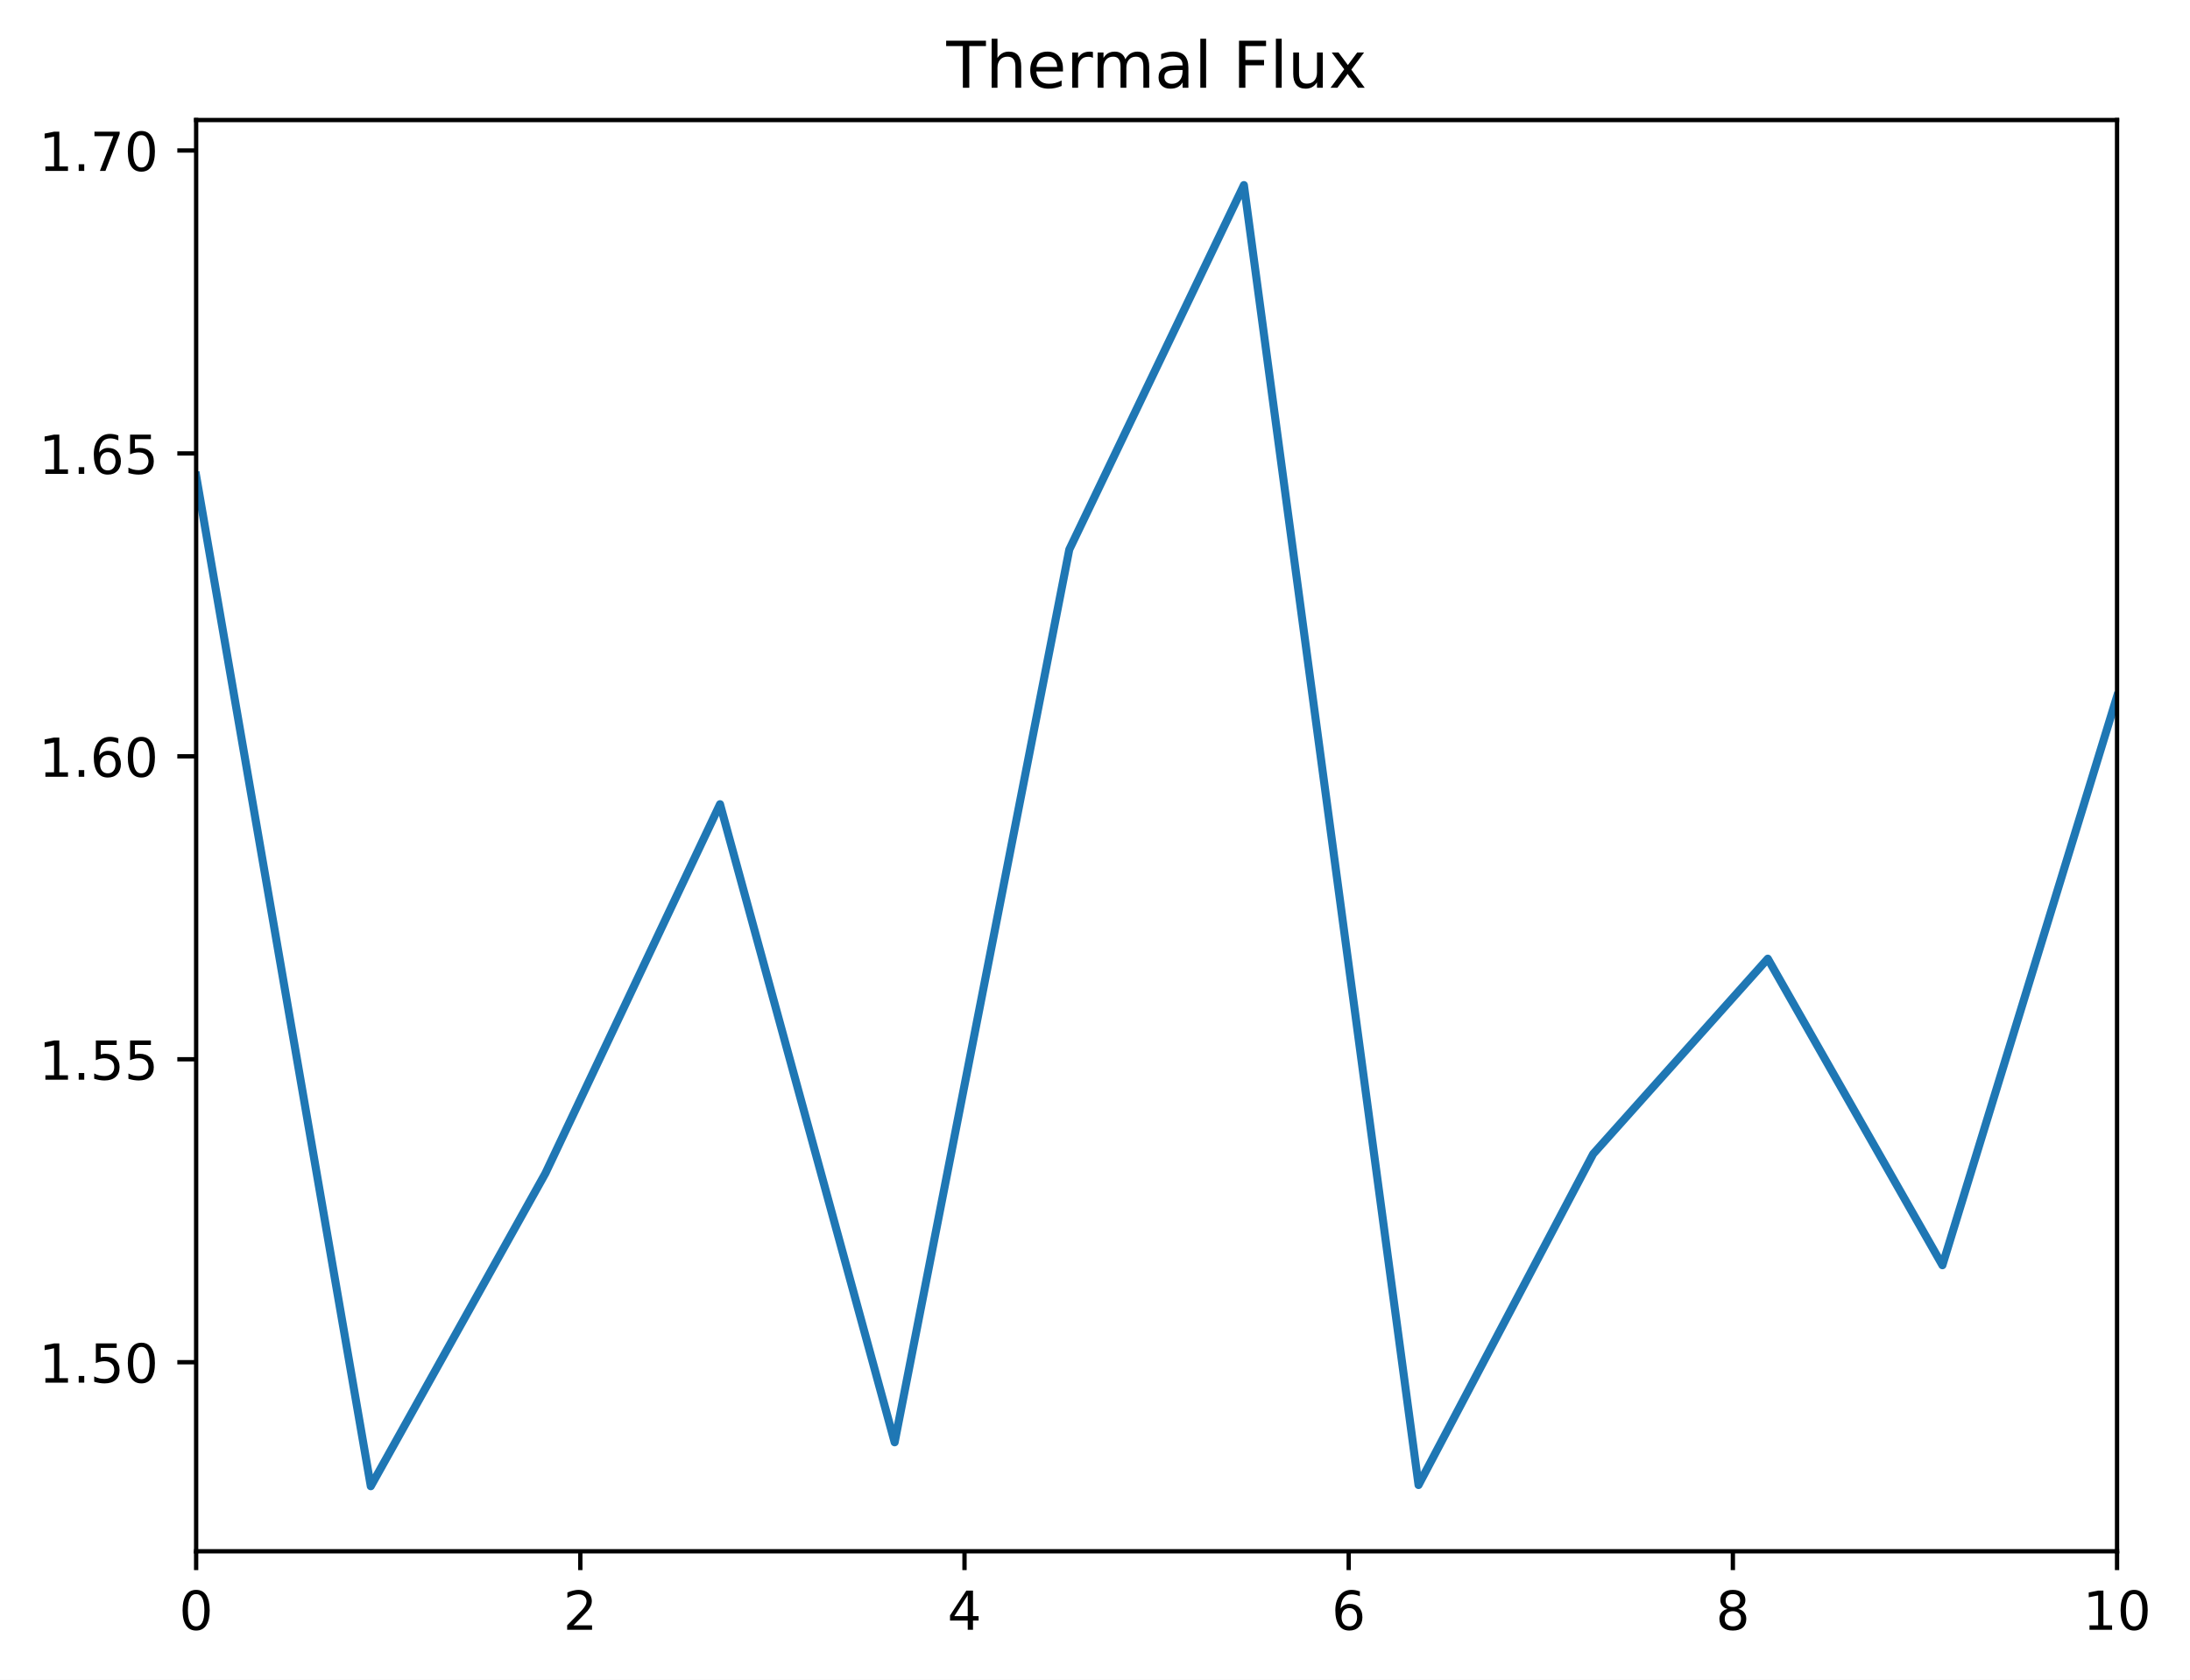
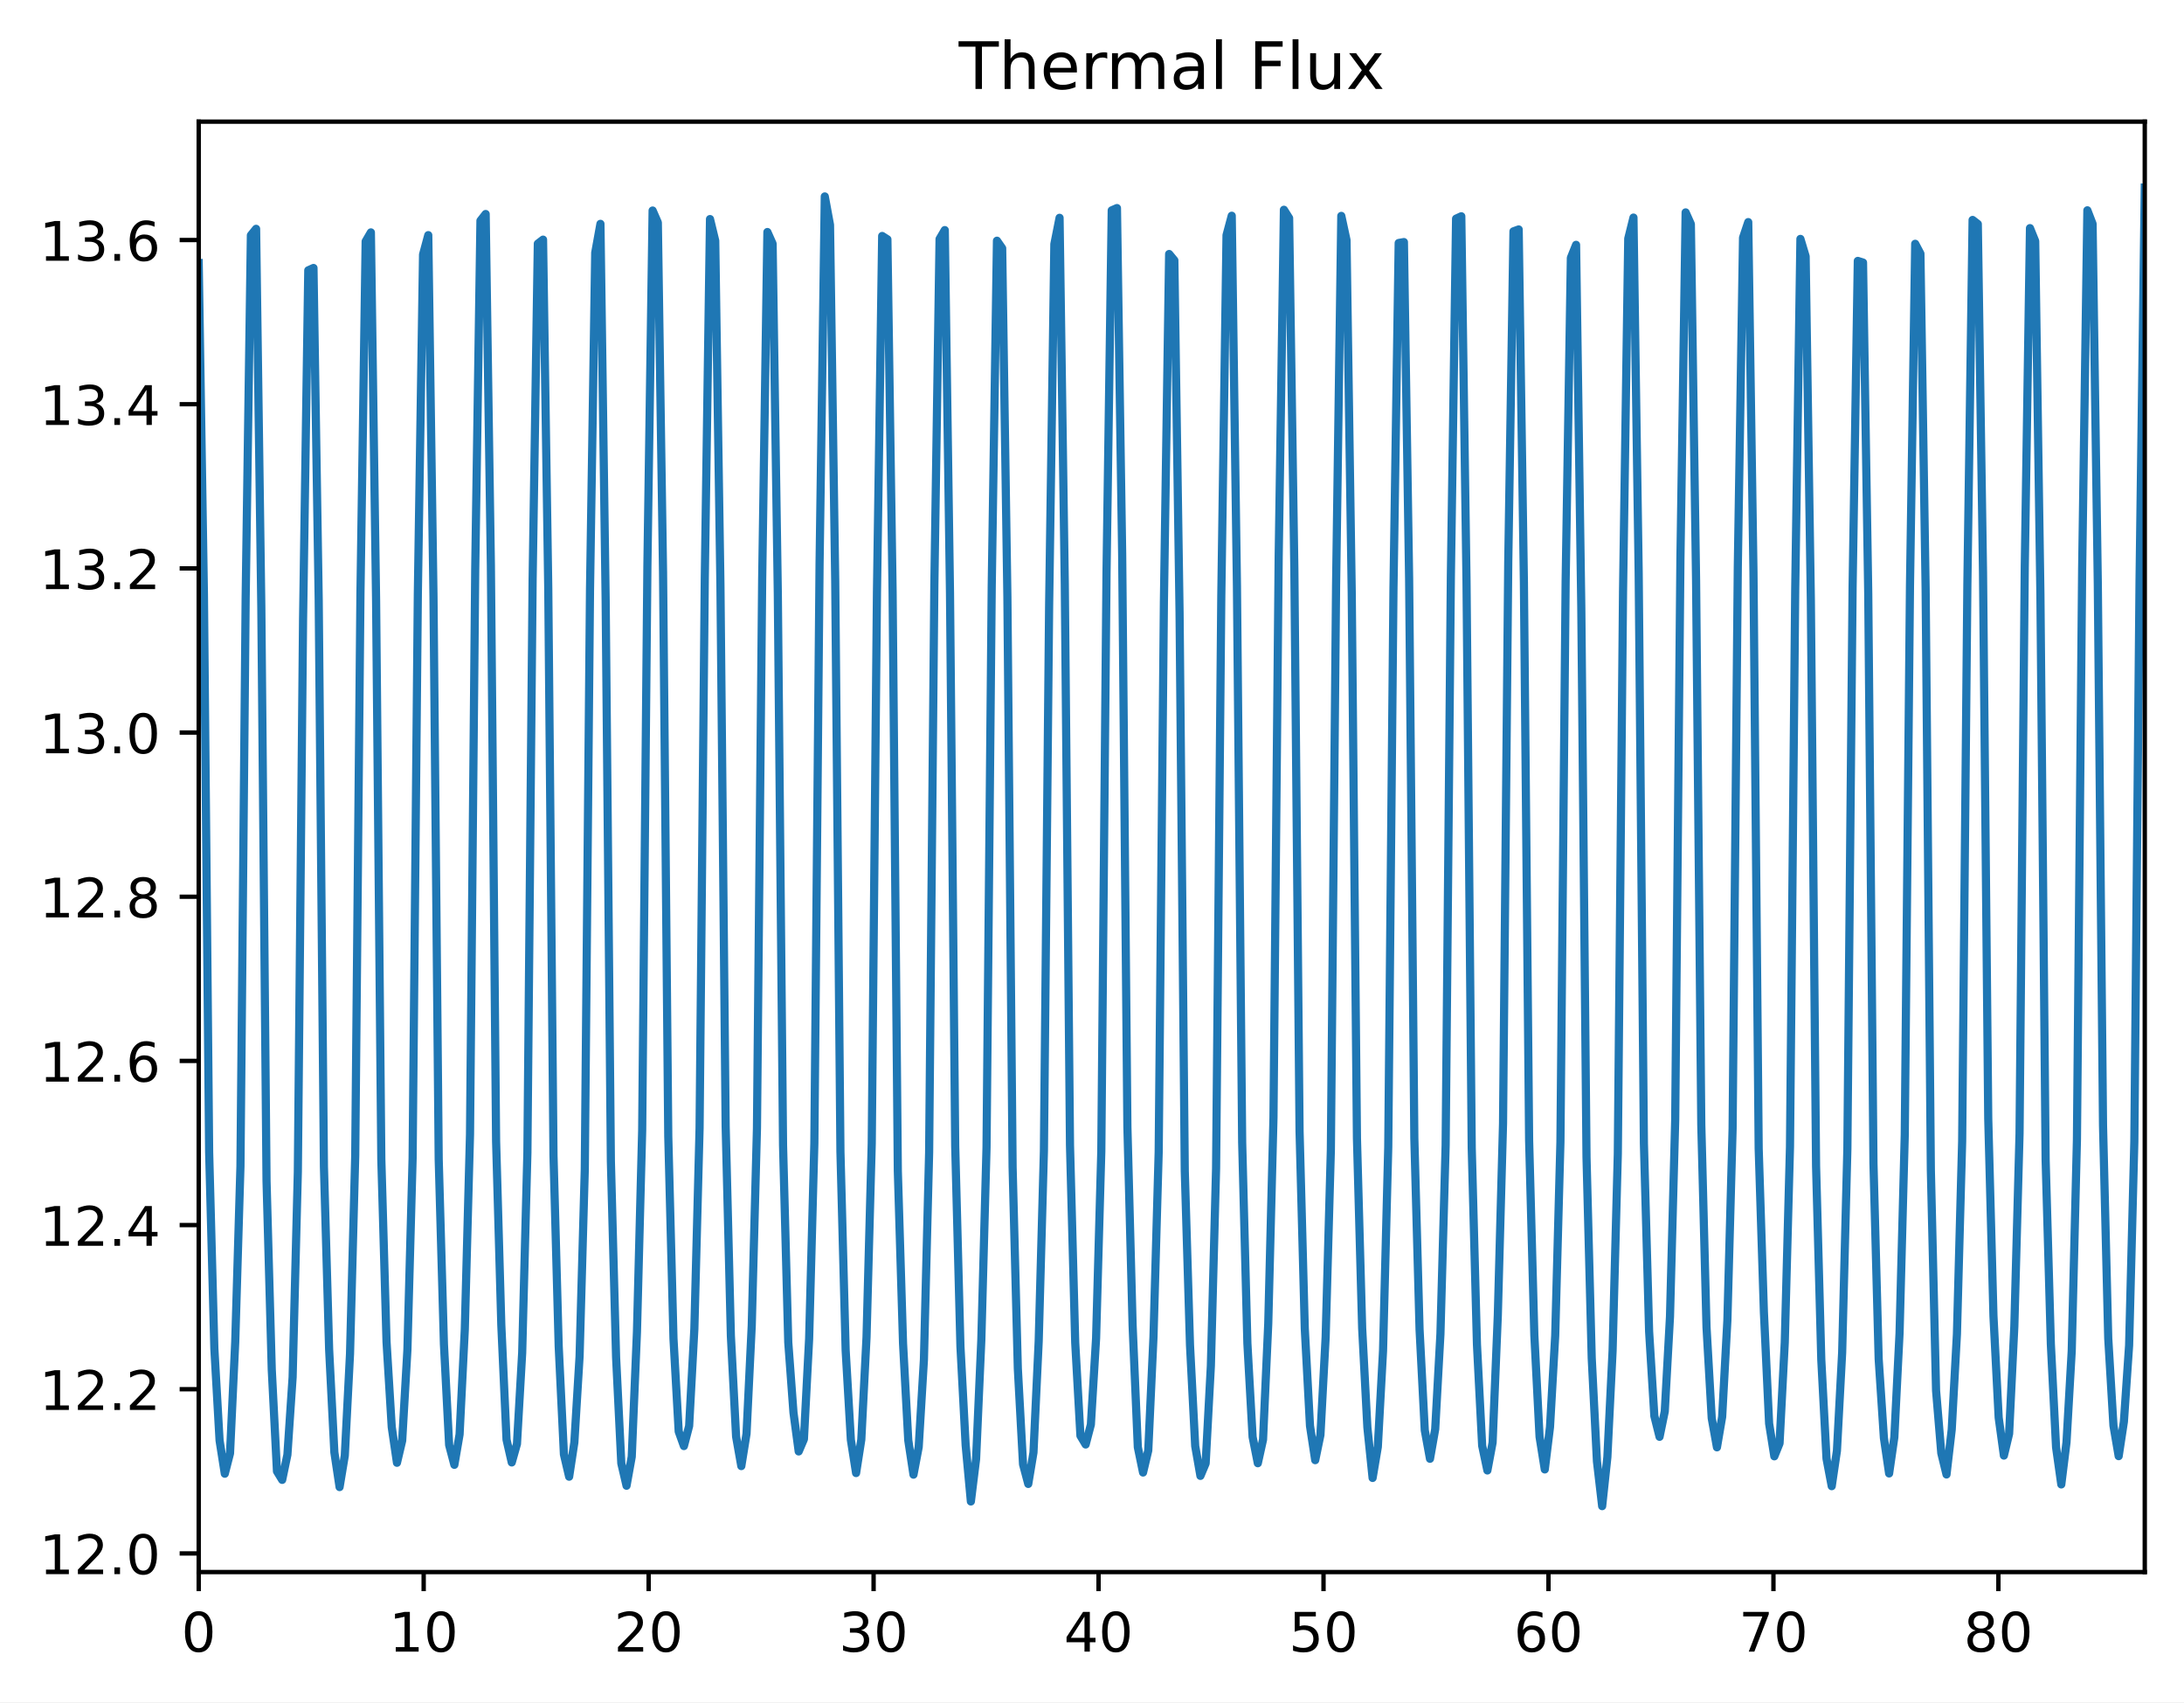
- <svg xmlns="http://www.w3.org/2000/svg" xmlns:xlink="http://www.w3.org/1999/xlink" width="407.148pt" height="312.308pt" viewBox="0 0 407.148 312.308" version="1.1">
+ <svg xmlns="http://www.w3.org/2000/svg" xmlns:xlink="http://www.w3.org/1999/xlink" width="400.786pt" height="312.308pt" viewBox="0 0 400.786 312.308" version="1.1">
  <defs>
    <style type="text/css">*{stroke-linejoin: round; stroke-linecap: butt}</style>
  </defs>
  <g id="figure_1">
    <g id="patch_1">
-       <path d="M 0 312.308  L 407.148 312.308  L 407.148 0  L 0 0  z " style="fill: #ffffff" />
+       <path d="M 0 312.308  L 400.786 312.308  L 400.786 0  L 0 0  z " style="fill: #ffffff" />
    </g>
    <g id="axes_1">
      <g id="patch_2">
        <path d="M 36.466 288.43  L 393.586 288.43  L 393.586 22.318  L 36.466 22.318  z " style="fill: #ffffff" />
      </g>
      <g id="matplotlib.axis_1">
        <g id="xtick_1">
          <g id="line2d_1">
            <defs>
-               <path id="m22e06fd3a9" d="M 0 0  L 0 3.5  " style="stroke: #000000; stroke-width: 0.8" />
+               <path id="m02620e5d59" d="M 0 0  L 0 3.5  " style="stroke: #000000; stroke-width: 0.8" />
            </defs>
            <g>
-               <use xlink:href="#m22e06fd3a9" x="36.466" y="288.43" style="stroke: #000000; stroke-width: 0.8" />
+               <use xlink:href="#m02620e5d59" x="36.466" y="288.43" style="stroke: #000000; stroke-width: 0.8" />
            </g>
          </g>
          <g id="text_1">
            <g transform="translate(33.28437 303.0286) scale(0.1 -0.1)">
              <defs>
                <path id="DejaVuSans-30" d="M 2034 4250  Q 1547 4250 1301 3770  Q 1056 3291 1056 2328  Q 1056 1369 1301 889  Q 1547 409 2034 409  Q 2525 409 2770 889  Q 3016 1369 3016 2328  Q 3016 3291 2770 3770  Q 2525 4250 2034 4250  z M 2034 4750  Q 2819 4750 3233 4129  Q 3647 3509 3647 2328  Q 3647 1150 3233 529  Q 2819 -91 2034 -91  Q 1250 -91 836 529  Q 422 1150 422 2328  Q 422 3509 836 4129  Q 1250 4750 2034 4750  z " transform="scale(0.015625)" />
              </defs>
              <use xlink:href="#DejaVuSans-30" />
            </g>
          </g>
        </g>
        <g id="xtick_2">
          <g id="line2d_2">
            <g>
-               <use xlink:href="#m22e06fd3a9" x="107.89" y="288.43" style="stroke: #000000; stroke-width: 0.8" />
+               <use xlink:href="#m02620e5d59" x="77.748" y="288.43" style="stroke: #000000; stroke-width: 0.8" />
            </g>
          </g>
          <g id="text_2">
-             <g transform="translate(104.7084 303.0286) scale(0.1 -0.1)">
-               <defs>
-                 <path id="DejaVuSans-32" d="M 1228 531  L 3431 531  L 3431 0  L 469 0  L 469 531  Q 828 903 1448 1529  Q 2069 2156 2228 2338  Q 2531 2678 2651 2914  Q 2772 3150 2772 3378  Q 2772 3750 2511 3984  Q 2250 4219 1831 4219  Q 1534 4219 1204 4116  Q 875 4013 500 3803  L 500 4441  Q 881 4594 1212 4672  Q 1544 4750 1819 4750  Q 2544 4750 2975 4387  Q 3406 4025 3406 3419  Q 3406 3131 3298 2873  Q 3191 2616 2906 2266  Q 2828 2175 2409 1742  Q 1991 1309 1228 531  z " transform="scale(0.015625)" />
-               </defs>
-               <use xlink:href="#DejaVuSans-32" />
+             <g transform="translate(71.38572 303.0286) scale(0.1 -0.1)">
+               <defs>
+                 <path id="DejaVuSans-31" d="M 794 531  L 1825 531  L 1825 4091  L 703 3866  L 703 4441  L 1819 4666  L 2450 4666  L 2450 531  L 3481 531  L 3481 0  L 794 0  L 794 531  z " transform="scale(0.015625)" />
+               </defs>
+               <use xlink:href="#DejaVuSans-31" />
+               <use xlink:href="#DejaVuSans-30" x="63.623" />
            </g>
          </g>
        </g>
        <g id="xtick_3">
          <g id="line2d_3">
            <g>
-               <use xlink:href="#m22e06fd3a9" x="179.314" y="288.43" style="stroke: #000000; stroke-width: 0.8" />
+               <use xlink:href="#m02620e5d59" x="119.031" y="288.43" style="stroke: #000000; stroke-width: 0.8" />
            </g>
          </g>
          <g id="text_3">
-             <g transform="translate(176.1324 303.0286) scale(0.1 -0.1)">
-               <defs>
-                 <path id="DejaVuSans-34" d="M 2419 4116  L 825 1625  L 2419 1625  L 2419 4116  z M 2253 4666  L 3047 4666  L 3047 1625  L 3713 1625  L 3713 1100  L 3047 1100  L 3047 0  L 2419 0  L 2419 1100  L 313 1100  L 313 1709  L 2253 4666  z " transform="scale(0.015625)" />
-               </defs>
-               <use xlink:href="#DejaVuSans-34" />
+             <g transform="translate(112.6683 303.0286) scale(0.1 -0.1)">
+               <defs>
+                 <path id="DejaVuSans-32" d="M 1228 531  L 3431 531  L 3431 0  L 469 0  L 469 531  Q 828 903 1448 1529  Q 2069 2156 2228 2338  Q 2531 2678 2651 2914  Q 2772 3150 2772 3378  Q 2772 3750 2511 3984  Q 2250 4219 1831 4219  Q 1534 4219 1204 4116  Q 875 4013 500 3803  L 500 4441  Q 881 4594 1212 4672  Q 1544 4750 1819 4750  Q 2544 4750 2975 4387  Q 3406 4025 3406 3419  Q 3406 3131 3298 2873  Q 3191 2616 2906 2266  Q 2828 2175 2409 1742  Q 1991 1309 1228 531  z " transform="scale(0.015625)" />
+               </defs>
+               <use xlink:href="#DejaVuSans-32" />
+               <use xlink:href="#DejaVuSans-30" x="63.623" />
            </g>
          </g>
        </g>
        <g id="xtick_4">
          <g id="line2d_4">
            <g>
-               <use xlink:href="#m22e06fd3a9" x="250.738" y="288.43" style="stroke: #000000; stroke-width: 0.8" />
+               <use xlink:href="#m02620e5d59" x="160.313" y="288.43" style="stroke: #000000; stroke-width: 0.8" />
            </g>
          </g>
          <g id="text_4">
-             <g transform="translate(247.5564 303.0286) scale(0.1 -0.1)">
-               <defs>
-                 <path id="DejaVuSans-36" d="M 2113 2584  Q 1688 2584 1439 2293  Q 1191 2003 1191 1497  Q 1191 994 1439 701  Q 1688 409 2113 409  Q 2538 409 2786 701  Q 3034 994 3034 1497  Q 3034 2003 2786 2293  Q 2538 2584 2113 2584  z M 3366 4563  L 3366 3988  Q 3128 4100 2886 4159  Q 2644 4219 2406 4219  Q 1781 4219 1451 3797  Q 1122 3375 1075 2522  Q 1259 2794 1537 2939  Q 1816 3084 2150 3084  Q 2853 3084 3261 2657  Q 3669 2231 3669 1497  Q 3669 778 3244 343  Q 2819 -91 2113 -91  Q 1303 -91 875 529  Q 447 1150 447 2328  Q 447 3434 972 4092  Q 1497 4750 2381 4750  Q 2619 4750 2861 4703  Q 3103 4656 3366 4563  z " transform="scale(0.015625)" />
-               </defs>
-               <use xlink:href="#DejaVuSans-36" />
+             <g transform="translate(153.9509 303.0286) scale(0.1 -0.1)">
+               <defs>
+                 <path id="DejaVuSans-33" d="M 2597 2516  Q 3050 2419 3304 2112  Q 3559 1806 3559 1356  Q 3559 666 3084 287  Q 2609 -91 1734 -91  Q 1441 -91 1130 -33  Q 819 25 488 141  L 488 750  Q 750 597 1062 519  Q 1375 441 1716 441  Q 2309 441 2620 675  Q 2931 909 2931 1356  Q 2931 1769 2642 2001  Q 2353 2234 1838 2234  L 1294 2234  L 1294 2753  L 1863 2753  Q 2328 2753 2575 2939  Q 2822 3125 2822 3475  Q 2822 3834 2567 4026  Q 2313 4219 1838 4219  Q 1578 4219 1281 4162  Q 984 4106 628 3988  L 628 4550  Q 988 4650 1302 4700  Q 1616 4750 1894 4750  Q 2613 4750 3031 4423  Q 3450 4097 3450 3541  Q 3450 3153 3228 2886  Q 3006 2619 2597 2516  z " transform="scale(0.015625)" />
+               </defs>
+               <use xlink:href="#DejaVuSans-33" />
+               <use xlink:href="#DejaVuSans-30" x="63.623" />
            </g>
          </g>
        </g>
        <g id="xtick_5">
          <g id="line2d_5">
            <g>
-               <use xlink:href="#m22e06fd3a9" x="322.162" y="288.43" style="stroke: #000000; stroke-width: 0.8" />
+               <use xlink:href="#m02620e5d59" x="201.596" y="288.43" style="stroke: #000000; stroke-width: 0.8" />
            </g>
          </g>
          <g id="text_5">
-             <g transform="translate(318.9804 303.0286) scale(0.1 -0.1)">
-               <defs>
-                 <path id="DejaVuSans-38" d="M 2034 2216  Q 1584 2216 1326 1975  Q 1069 1734 1069 1313  Q 1069 891 1326 650  Q 1584 409 2034 409  Q 2484 409 2743 651  Q 3003 894 3003 1313  Q 3003 1734 2745 1975  Q 2488 2216 2034 2216  z M 1403 2484  Q 997 2584 770 2862  Q 544 3141 544 3541  Q 544 4100 942 4425  Q 1341 4750 2034 4750  Q 2731 4750 3128 4425  Q 3525 4100 3525 3541  Q 3525 3141 3298 2862  Q 3072 2584 2669 2484  Q 3125 2378 3379 2068  Q 3634 1759 3634 1313  Q 3634 634 3220 271  Q 2806 -91 2034 -91  Q 1263 -91 848 271  Q 434 634 434 1313  Q 434 1759 690 2068  Q 947 2378 1403 2484  z M 1172 3481  Q 1172 3119 1398 2916  Q 1625 2713 2034 2713  Q 2441 2713 2670 2916  Q 2900 3119 2900 3481  Q 2900 3844 2670 4047  Q 2441 4250 2034 4250  Q 1625 4250 1398 4047  Q 1172 3844 1172 3481  z " transform="scale(0.015625)" />
-               </defs>
-               <use xlink:href="#DejaVuSans-38" />
+             <g transform="translate(195.2335 303.0286) scale(0.1 -0.1)">
+               <defs>
+                 <path id="DejaVuSans-34" d="M 2419 4116  L 825 1625  L 2419 1625  L 2419 4116  z M 2253 4666  L 3047 4666  L 3047 1625  L 3713 1625  L 3713 1100  L 3047 1100  L 3047 0  L 2419 0  L 2419 1100  L 313 1100  L 313 1709  L 2253 4666  z " transform="scale(0.015625)" />
+               </defs>
+               <use xlink:href="#DejaVuSans-34" />
+               <use xlink:href="#DejaVuSans-30" x="63.623" />
            </g>
          </g>
        </g>
        <g id="xtick_6">
          <g id="line2d_6">
            <g>
-               <use xlink:href="#m22e06fd3a9" x="393.586" y="288.43" style="stroke: #000000; stroke-width: 0.8" />
+               <use xlink:href="#m02620e5d59" x="242.879" y="288.43" style="stroke: #000000; stroke-width: 0.8" />
            </g>
          </g>
          <g id="text_6">
-             <g transform="translate(387.2231 303.0286) scale(0.1 -0.1)">
-               <defs>
-                 <path id="DejaVuSans-31" d="M 794 531  L 1825 531  L 1825 4091  L 703 3866  L 703 4441  L 1819 4666  L 2450 4666  L 2450 531  L 3481 531  L 3481 0  L 794 0  L 794 531  z " transform="scale(0.015625)" />
-               </defs>
-               <use xlink:href="#DejaVuSans-31" />
+             <g transform="translate(236.5161 303.0286) scale(0.1 -0.1)">
+               <defs>
+                 <path id="DejaVuSans-35" d="M 691 4666  L 3169 4666  L 3169 4134  L 1269 4134  L 1269 2991  Q 1406 3038 1543 3061  Q 1681 3084 1819 3084  Q 2600 3084 3056 2656  Q 3513 2228 3513 1497  Q 3513 744 3044 326  Q 2575 -91 1722 -91  Q 1428 -91 1123 -41  Q 819 9 494 109  L 494 744  Q 775 591 1075 516  Q 1375 441 1709 441  Q 2250 441 2565 725  Q 2881 1009 2881 1497  Q 2881 1984 2565 2268  Q 2250 2553 1709 2553  Q 1456 2553 1204 2497  Q 953 2441 691 2322  L 691 4666  z " transform="scale(0.015625)" />
+               </defs>
+               <use xlink:href="#DejaVuSans-35" />
+               <use xlink:href="#DejaVuSans-30" x="63.623" />
+             </g>
+           </g>
+         </g>
+         <g id="xtick_7">
+           <g id="line2d_7">
+             <g>
+               <use xlink:href="#m02620e5d59" x="284.161" y="288.43" style="stroke: #000000; stroke-width: 0.8" />
+             </g>
+           </g>
+           <g id="text_7">
+             <g transform="translate(277.7987 303.0286) scale(0.1 -0.1)">
+               <defs>
+                 <path id="DejaVuSans-36" d="M 2113 2584  Q 1688 2584 1439 2293  Q 1191 2003 1191 1497  Q 1191 994 1439 701  Q 1688 409 2113 409  Q 2538 409 2786 701  Q 3034 994 3034 1497  Q 3034 2003 2786 2293  Q 2538 2584 2113 2584  z M 3366 4563  L 3366 3988  Q 3128 4100 2886 4159  Q 2644 4219 2406 4219  Q 1781 4219 1451 3797  Q 1122 3375 1075 2522  Q 1259 2794 1537 2939  Q 1816 3084 2150 3084  Q 2853 3084 3261 2657  Q 3669 2231 3669 1497  Q 3669 778 3244 343  Q 2819 -91 2113 -91  Q 1303 -91 875 529  Q 447 1150 447 2328  Q 447 3434 972 4092  Q 1497 4750 2381 4750  Q 2619 4750 2861 4703  Q 3103 4656 3366 4563  z " transform="scale(0.015625)" />
+               </defs>
+               <use xlink:href="#DejaVuSans-36" />
+               <use xlink:href="#DejaVuSans-30" x="63.623" />
+             </g>
+           </g>
+         </g>
+         <g id="xtick_8">
+           <g id="line2d_8">
+             <g>
+               <use xlink:href="#m02620e5d59" x="325.444" y="288.43" style="stroke: #000000; stroke-width: 0.8" />
+             </g>
+           </g>
+           <g id="text_8">
+             <g transform="translate(319.0813 303.0286) scale(0.1 -0.1)">
+               <defs>
+                 <path id="DejaVuSans-37" d="M 525 4666  L 3525 4666  L 3525 4397  L 1831 0  L 1172 0  L 2766 4134  L 525 4134  L 525 4666  z " transform="scale(0.015625)" />
+               </defs>
+               <use xlink:href="#DejaVuSans-37" />
+               <use xlink:href="#DejaVuSans-30" x="63.623" />
+             </g>
+           </g>
+         </g>
+         <g id="xtick_9">
+           <g id="line2d_9">
+             <g>
+               <use xlink:href="#m02620e5d59" x="366.726" y="288.43" style="stroke: #000000; stroke-width: 0.8" />
+             </g>
+           </g>
+           <g id="text_9">
+             <g transform="translate(360.3638 303.0286) scale(0.1 -0.1)">
+               <defs>
+                 <path id="DejaVuSans-38" d="M 2034 2216  Q 1584 2216 1326 1975  Q 1069 1734 1069 1313  Q 1069 891 1326 650  Q 1584 409 2034 409  Q 2484 409 2743 651  Q 3003 894 3003 1313  Q 3003 1734 2745 1975  Q 2488 2216 2034 2216  z M 1403 2484  Q 997 2584 770 2862  Q 544 3141 544 3541  Q 544 4100 942 4425  Q 1341 4750 2034 4750  Q 2731 4750 3128 4425  Q 3525 4100 3525 3541  Q 3525 3141 3298 2862  Q 3072 2584 2669 2484  Q 3125 2378 3379 2068  Q 3634 1759 3634 1313  Q 3634 634 3220 271  Q 2806 -91 2034 -91  Q 1263 -91 848 271  Q 434 634 434 1313  Q 434 1759 690 2068  Q 947 2378 1403 2484  z M 1172 3481  Q 1172 3119 1398 2916  Q 1625 2713 2034 2713  Q 2441 2713 2670 2916  Q 2900 3119 2900 3481  Q 2900 3844 2670 4047  Q 2441 4250 2034 4250  Q 1625 4250 1398 4047  Q 1172 3844 1172 3481  z " transform="scale(0.015625)" />
+               </defs>
+               <use xlink:href="#DejaVuSans-38" />
              <use xlink:href="#DejaVuSans-30" x="63.623" />
            </g>
          </g>
        </g>
      </g>
      <g id="matplotlib.axis_2">
        <g id="ytick_1">
-           <g id="line2d_7">
+           <g id="line2d_10">
            <defs>
-               <path id="md266fde579" d="M 0 0  L -3.5 0  " style="stroke: #000000; stroke-width: 0.8" />
+               <path id="m26ba7c284a" d="M 0 0  L -3.5 0  " style="stroke: #000000; stroke-width: 0.8" />
            </defs>
            <g>
-               <use xlink:href="#md266fde579" x="36.466" y="253.276" style="stroke: #000000; stroke-width: 0.8" />
-             </g>
-           </g>
-           <g id="text_7">
-             <g transform="translate(7.2 257.0748) scale(0.1 -0.1)">
+               <use xlink:href="#m26ba7c284a" x="36.466" y="285.009" style="stroke: #000000; stroke-width: 0.8" />
+             </g>
+           </g>
+           <g id="text_10">
+             <g transform="translate(7.2 288.8079) scale(0.1 -0.1)">
              <defs>
                <path id="DejaVuSans-2e" d="M 684 794  L 1344 794  L 1344 0  L 684 0  L 684 794  z " transform="scale(0.015625)" />
-                 <path id="DejaVuSans-35" d="M 691 4666  L 3169 4666  L 3169 4134  L 1269 4134  L 1269 2991  Q 1406 3038 1543 3061  Q 1681 3084 1819 3084  Q 2600 3084 3056 2656  Q 3513 2228 3513 1497  Q 3513 744 3044 326  Q 2575 -91 1722 -91  Q 1428 -91 1123 -41  Q 819 9 494 109  L 494 744  Q 775 591 1075 516  Q 1375 441 1709 441  Q 2250 441 2565 725  Q 2881 1009 2881 1497  Q 2881 1984 2565 2268  Q 2250 2553 1709 2553  Q 1456 2553 1204 2497  Q 953 2441 691 2322  L 691 4666  z " transform="scale(0.015625)" />
-               </defs>
-               <use xlink:href="#DejaVuSans-31" />
-               <use xlink:href="#DejaVuSans-2e" x="63.623" />
-               <use xlink:href="#DejaVuSans-35" x="95.41" />
+               </defs>
+               <use xlink:href="#DejaVuSans-31" />
+               <use xlink:href="#DejaVuSans-32" x="63.623" />
+               <use xlink:href="#DejaVuSans-2e" x="127.246" />
              <use xlink:href="#DejaVuSans-30" x="159.033" />
            </g>
          </g>
        </g>
        <g id="ytick_2">
-           <g id="line2d_8">
-             <g>
-               <use xlink:href="#md266fde579" x="36.466" y="196.951" style="stroke: #000000; stroke-width: 0.8" />
-             </g>
-           </g>
-           <g id="text_8">
-             <g transform="translate(7.2 200.7507) scale(0.1 -0.1)">
-               <use xlink:href="#DejaVuSans-31" />
-               <use xlink:href="#DejaVuSans-2e" x="63.623" />
-               <use xlink:href="#DejaVuSans-35" x="95.41" />
-               <use xlink:href="#DejaVuSans-35" x="159.033" />
+           <g id="line2d_11">
+             <g>
+               <use xlink:href="#m26ba7c284a" x="36.466" y="254.888" style="stroke: #000000; stroke-width: 0.8" />
+             </g>
+           </g>
+           <g id="text_11">
+             <g transform="translate(7.2 258.6869) scale(0.1 -0.1)">
+               <use xlink:href="#DejaVuSans-31" />
+               <use xlink:href="#DejaVuSans-32" x="63.623" />
+               <use xlink:href="#DejaVuSans-2e" x="127.246" />
+               <use xlink:href="#DejaVuSans-32" x="159.033" />
            </g>
          </g>
        </g>
        <g id="ytick_3">
-           <g id="line2d_9">
-             <g>
-               <use xlink:href="#md266fde579" x="36.466" y="140.627" style="stroke: #000000; stroke-width: 0.8" />
-             </g>
-           </g>
-           <g id="text_9">
-             <g transform="translate(7.2 144.4265) scale(0.1 -0.1)">
-               <use xlink:href="#DejaVuSans-31" />
-               <use xlink:href="#DejaVuSans-2e" x="63.623" />
-               <use xlink:href="#DejaVuSans-36" x="95.41" />
+           <g id="line2d_12">
+             <g>
+               <use xlink:href="#m26ba7c284a" x="36.466" y="224.767" style="stroke: #000000; stroke-width: 0.8" />
+             </g>
+           </g>
+           <g id="text_12">
+             <g transform="translate(7.2 228.5659) scale(0.1 -0.1)">
+               <use xlink:href="#DejaVuSans-31" />
+               <use xlink:href="#DejaVuSans-32" x="63.623" />
+               <use xlink:href="#DejaVuSans-2e" x="127.246" />
+               <use xlink:href="#DejaVuSans-34" x="159.033" />
+             </g>
+           </g>
+         </g>
+         <g id="ytick_4">
+           <g id="line2d_13">
+             <g>
+               <use xlink:href="#m26ba7c284a" x="36.466" y="194.646" style="stroke: #000000; stroke-width: 0.8" />
+             </g>
+           </g>
+           <g id="text_13">
+             <g transform="translate(7.2 198.4449) scale(0.1 -0.1)">
+               <use xlink:href="#DejaVuSans-31" />
+               <use xlink:href="#DejaVuSans-32" x="63.623" />
+               <use xlink:href="#DejaVuSans-2e" x="127.246" />
+               <use xlink:href="#DejaVuSans-36" x="159.033" />
+             </g>
+           </g>
+         </g>
+         <g id="ytick_5">
+           <g id="line2d_14">
+             <g>
+               <use xlink:href="#m26ba7c284a" x="36.466" y="164.525" style="stroke: #000000; stroke-width: 0.8" />
+             </g>
+           </g>
+           <g id="text_14">
+             <g transform="translate(7.2 168.3239) scale(0.1 -0.1)">
+               <use xlink:href="#DejaVuSans-31" />
+               <use xlink:href="#DejaVuSans-32" x="63.623" />
+               <use xlink:href="#DejaVuSans-2e" x="127.246" />
+               <use xlink:href="#DejaVuSans-38" x="159.033" />
+             </g>
+           </g>
+         </g>
+         <g id="ytick_6">
+           <g id="line2d_15">
+             <g>
+               <use xlink:href="#m26ba7c284a" x="36.466" y="134.404" style="stroke: #000000; stroke-width: 0.8" />
+             </g>
+           </g>
+           <g id="text_15">
+             <g transform="translate(7.2 138.2029) scale(0.1 -0.1)">
+               <use xlink:href="#DejaVuSans-31" />
+               <use xlink:href="#DejaVuSans-33" x="63.623" />
+               <use xlink:href="#DejaVuSans-2e" x="127.246" />
              <use xlink:href="#DejaVuSans-30" x="159.033" />
            </g>
          </g>
        </g>
-         <g id="ytick_4">
-           <g id="line2d_10">
-             <g>
-               <use xlink:href="#md266fde579" x="36.466" y="84.303" style="stroke: #000000; stroke-width: 0.8" />
-             </g>
-           </g>
-           <g id="text_10">
-             <g transform="translate(7.2 88.10239) scale(0.1 -0.1)">
-               <use xlink:href="#DejaVuSans-31" />
-               <use xlink:href="#DejaVuSans-2e" x="63.623" />
-               <use xlink:href="#DejaVuSans-36" x="95.41" />
-               <use xlink:href="#DejaVuSans-35" x="159.033" />
-             </g>
-           </g>
-         </g>
-         <g id="ytick_5">
-           <g id="line2d_11">
-             <g>
-               <use xlink:href="#md266fde579" x="36.466" y="27.979" style="stroke: #000000; stroke-width: 0.8" />
-             </g>
-           </g>
-           <g id="text_11">
-             <g transform="translate(7.2 31.77825) scale(0.1 -0.1)">
-               <defs>
-                 <path id="DejaVuSans-37" d="M 525 4666  L 3525 4666  L 3525 4397  L 1831 0  L 1172 0  L 2766 4134  L 525 4134  L 525 4666  z " transform="scale(0.015625)" />
-               </defs>
-               <use xlink:href="#DejaVuSans-31" />
-               <use xlink:href="#DejaVuSans-2e" x="63.623" />
-               <use xlink:href="#DejaVuSans-37" x="95.41" />
-               <use xlink:href="#DejaVuSans-30" x="159.033" />
-             </g>
-           </g>
-         </g>
-       </g>
-       <g id="line2d_12">
-         <path d="M 36.466 88.455  L 68.931 276.334  L 101.397 218.157  L 133.862 149.527  L 166.327 268.168  L 198.793 102.176  L 231.258 34.414  L 263.724 276.112  L 296.189 214.554  L 328.655 178.247  L 361.12 235.244  L 393.586 129.475  " clip-path="url(#p5c8ef9ebca)" style="fill: none; stroke: #1f77b4; stroke-width: 1.5; stroke-linecap: square" />
+         <g id="ytick_7">
+           <g id="line2d_16">
+             <g>
+               <use xlink:href="#m26ba7c284a" x="36.466" y="104.283" style="stroke: #000000; stroke-width: 0.8" />
+             </g>
+           </g>
+           <g id="text_16">
+             <g transform="translate(7.2 108.082) scale(0.1 -0.1)">
+               <use xlink:href="#DejaVuSans-31" />
+               <use xlink:href="#DejaVuSans-33" x="63.623" />
+               <use xlink:href="#DejaVuSans-2e" x="127.246" />
+               <use xlink:href="#DejaVuSans-32" x="159.033" />
+             </g>
+           </g>
+         </g>
+         <g id="ytick_8">
+           <g id="line2d_17">
+             <g>
+               <use xlink:href="#m26ba7c284a" x="36.466" y="74.162" style="stroke: #000000; stroke-width: 0.8" />
+             </g>
+           </g>
+           <g id="text_17">
+             <g transform="translate(7.2 77.96095) scale(0.1 -0.1)">
+               <use xlink:href="#DejaVuSans-31" />
+               <use xlink:href="#DejaVuSans-33" x="63.623" />
+               <use xlink:href="#DejaVuSans-2e" x="127.246" />
+               <use xlink:href="#DejaVuSans-34" x="159.033" />
+             </g>
+           </g>
+         </g>
+         <g id="ytick_9">
+           <g id="line2d_18">
+             <g>
+               <use xlink:href="#m26ba7c284a" x="36.466" y="44.041" style="stroke: #000000; stroke-width: 0.8" />
+             </g>
+           </g>
+           <g id="text_18">
+             <g transform="translate(7.2 47.83996) scale(0.1 -0.1)">
+               <use xlink:href="#DejaVuSans-31" />
+               <use xlink:href="#DejaVuSans-33" x="63.623" />
+               <use xlink:href="#DejaVuSans-2e" x="127.246" />
+               <use xlink:href="#DejaVuSans-36" x="159.033" />
+             </g>
+           </g>
+         </g>
+       </g>
+       <g id="line2d_19">
+         <path d="M 36.466 48.258  L 37.423 109.05  L 38.38 211.384  L 39.338 247.464  L 40.295 264.297  L 41.253 270.384  L 42.21 266.649  L 43.168 246.209  L 44.125 213.983  L 45.082 109.674  L 46.04 43.163  L 46.997 41.983  L 47.955 111.441  L 48.912 216.677  L 49.87 251.266  L 50.827 269.944  L 51.784 271.513  L 52.742 266.905  L 53.699 252.688  L 54.657 215.033  L 55.614 113.723  L 56.572 49.598  L 57.529 49.166  L 58.486 110.076  L 59.444 214.031  L 60.401 247.615  L 61.359 266.469  L 62.316 272.837  L 63.274 267.061  L 64.231 248.428  L 65.188 212.025  L 66.146 108.904  L 67.103 44.283  L 68.061 42.638  L 69.018 110.233  L 69.976 212.682  L 70.933 246.173  L 71.89 261.839  L 72.848 268.379  L 73.805 264.318  L 74.763 247.693  L 75.72 212.475  L 76.678 108.972  L 77.635 46.694  L 78.592 43.143  L 79.55 109.487  L 80.507 212.688  L 81.465 246.604  L 82.422 265.127  L 83.38 268.753  L 84.337 263.181  L 85.294 243.949  L 86.252 208.1  L 87.209 104.436  L 88.167 40.489  L 89.124 39.265  L 90.081 103.671  L 91.039 209.363  L 91.996 243.105  L 92.954 264.139  L 93.911 268.316  L 94.869 264.917  L 95.826 248.202  L 96.783 211.499  L 97.741 106.351  L 98.698 44.704  L 99.656 43.968  L 100.613 108.047  L 101.571 211.933  L 102.528 247.007  L 103.485 266.845  L 104.443 270.933  L 105.4 264.64  L 106.358 248.874  L 107.315 214.53  L 108.273 108.152  L 109.23 46.36  L 110.187 41.069  L 111.145 110.145  L 112.102 213.016  L 113.06 249.05  L 114.017 268.48  L 114.975 272.59  L 115.932 267.264  L 116.889 244.352  L 117.847 207.386  L 118.804 103.881  L 119.762 38.626  L 120.719 40.824  L 121.677 105.044  L 122.634 208.454  L 123.591 245.606  L 124.549 262.648  L 125.506 265.31  L 126.464 261.625  L 127.421 243.823  L 128.379 207.002  L 129.336 106.051  L 130.293 40.193  L 131.251 44.157  L 132.208 107.466  L 133.166 206.621  L 134.123 245.072  L 135.081 263.577  L 136.038 268.986  L 136.995 263.059  L 137.953 243.193  L 138.91 207.015  L 139.868 106.196  L 140.825 42.571  L 141.783 44.719  L 142.74 109.071  L 143.697 210.134  L 144.655 246.281  L 145.612 259.18  L 146.57 266.298  L 147.527 264.047  L 148.484 245.617  L 149.442 209.772  L 150.399 103.47  L 151.357 36.042  L 152.314 41.254  L 153.272 106.579  L 154.229 211.312  L 155.186 247.748  L 156.144 264.178  L 157.101 270.264  L 158.059 264.129  L 159.016 245.348  L 159.974 209.799  L 160.931 108.699  L 161.888 43.294  L 162.846 43.908  L 163.803 108.667  L 164.761 214.844  L 165.718 246.491  L 166.676 264.253  L 167.633 270.555  L 168.59 265.497  L 169.548 249.488  L 170.505 211.443  L 171.463 107.255  L 172.42 43.85  L 173.378 42.215  L 174.335 108.881  L 175.292 210.344  L 176.25 247.018  L 177.207 265.145  L 178.165 275.477  L 179.122 267.694  L 180.08 245.92  L 181.037 210.559  L 181.994 107.444  L 182.952 44.166  L 183.909 45.545  L 184.867 109.536  L 185.824 214.132  L 186.782 251.072  L 187.739 268.659  L 188.696 272.26  L 189.654 266.486  L 190.611 246.095  L 191.569 211.165  L 192.526 111.072  L 193.484 44.789  L 194.441 39.962  L 195.398 107.046  L 196.356 210.138  L 197.313 246.333  L 198.271 263.419  L 199.228 265.023  L 200.186 261.374  L 201.143 245.555  L 202.1 211.249  L 203.058 104.96  L 204.015 38.596  L 204.973 38.175  L 205.93 101.685  L 206.888 206.7  L 207.845 243.147  L 208.802 265.514  L 209.76 270.165  L 210.717 266.126  L 211.675 245.304  L 212.632 211.332  L 213.589 110.362  L 214.547 46.602  L 215.504 47.758  L 216.462 112.418  L 217.419 214.865  L 218.377 246.789  L 219.334 265.322  L 220.291 270.781  L 221.249 268.499  L 222.206 250.604  L 223.164 214.375  L 224.121 109.383  L 225.079 43.151  L 226.036 39.582  L 226.993 107.568  L 227.951 209.594  L 228.908 246.469  L 229.866 263.637  L 230.823 268.459  L 231.781 264.136  L 232.738 242.833  L 233.695 205.053  L 234.653 102.053  L 235.61 38.487  L 236.568 40.008  L 237.525 104.353  L 238.483 207.536  L 239.44 243.749  L 240.397 261.608  L 241.355 267.898  L 242.312 263.275  L 243.27 245.328  L 244.227 210.945  L 245.185 107.308  L 246.142 39.611  L 247.099 44.049  L 248.057 108.75  L 249.014 208.843  L 249.972 243.708  L 250.929 261.9  L 251.887 271.163  L 252.844 265.473  L 253.801 247.835  L 254.759 210.444  L 255.716 108.021  L 256.674 44.583  L 257.631 44.413  L 258.589 106.198  L 259.546 208.89  L 260.503 243.897  L 261.461 262.416  L 262.418 267.645  L 263.376 262.197  L 264.333 244.763  L 265.291 210.107  L 266.248 105.74  L 267.205 40.121  L 268.163 39.68  L 269.12 106.675  L 270.078 210.584  L 271.035 246.64  L 271.992 265.242  L 272.95 269.79  L 273.907 264.667  L 274.865 241.317  L 275.822 206.114  L 276.78 103.127  L 277.737 42.443  L 278.694 42.097  L 279.652 106.9  L 280.609 209.204  L 281.567 244.966  L 282.524 263.603  L 283.482 269.599  L 284.439 261.835  L 285.396 245.056  L 286.354 209.527  L 287.311 106.693  L 288.269 47.308  L 289.226 44.921  L 290.184 111.447  L 291.141 212.334  L 292.098 249.17  L 293.056 268.116  L 294.013 276.334  L 294.971 267.334  L 295.928 247.814  L 296.886 211.705  L 297.843 108.591  L 298.8 43.776  L 299.758 39.92  L 300.715 105.153  L 301.673 209.755  L 302.63 244.284  L 303.588 259.796  L 304.545 263.613  L 305.502 258.953  L 306.46 241.572  L 307.417 205.448  L 308.375 102.526  L 309.332 38.97  L 310.29 41.115  L 311.247 106.506  L 312.204 206.359  L 313.162 243.487  L 314.119 260.199  L 315.077 265.542  L 316.034 259.94  L 316.992 242.266  L 317.949 207.092  L 318.906 103.966  L 319.864 43.608  L 320.821 40.749  L 321.779 104.971  L 322.736 210.711  L 323.694 240.739  L 324.651 261.18  L 325.608 267.193  L 326.566 264.81  L 327.523 246.301  L 328.481 210.4  L 329.438 108.359  L 330.395 43.833  L 331.353 47.032  L 332.31 110.194  L 333.268 213.96  L 334.225 249.453  L 335.183 267.613  L 336.14 272.67  L 337.097 266.171  L 338.055 248.146  L 339.012 210.792  L 339.97 107.713  L 340.927 47.871  L 341.885 48.17  L 342.842 108.887  L 343.799 213.391  L 344.757 249.341  L 345.714 263.818  L 346.672 270.336  L 347.629 263.7  L 348.587 244.59  L 349.544 208.137  L 350.501 107.443  L 351.459 44.729  L 352.416 46.533  L 353.374 108.124  L 354.331 214.66  L 355.289 255.158  L 356.246 266.604  L 357.203 270.524  L 358.161 262.288  L 359.118 244.738  L 360.076 209.382  L 361.033 107.18  L 361.991 40.354  L 362.948 41.097  L 363.905 105.051  L 364.863 205.23  L 365.82 241.44  L 366.778 260.101  L 367.735 267.057  L 368.693 263.049  L 369.65 243.349  L 370.607 207.957  L 371.565 104.04  L 372.522 41.855  L 373.48 44.231  L 374.437 109.164  L 375.395 212.821  L 376.352 246.587  L 377.309 265.531  L 378.267 272.351  L 379.224 264.626  L 380.182 247.889  L 381.139 209.104  L 382.097 104.291  L 383.054 38.587  L 384.011 41.073  L 384.969 107.08  L 385.926 206.494  L 386.884 245.544  L 387.841 261.565  L 388.798 267.16  L 389.756 260.838  L 390.713 246.839  L 391.671 209.473  L 392.628 106.545  L 393.586 34.414  L 393.586 34.414  " clip-path="url(#pb525b88285)" style="fill: none; stroke: #1f77b4; stroke-width: 1.5; stroke-linecap: square" />
      </g>
      <g id="patch_3">
        <path d="M 36.466 288.43  L 36.466 22.318  " style="fill: none; stroke: #000000; stroke-width: 0.8; stroke-linejoin: miter; stroke-linecap: square" />
      </g>
      <g id="patch_4">
        <path d="M 393.586 288.43  L 393.586 22.318  " style="fill: none; stroke: #000000; stroke-width: 0.8; stroke-linejoin: miter; stroke-linecap: square" />
      </g>
      <g id="patch_5">
        <path d="M 36.466 288.43  L 393.586 288.43  " style="fill: none; stroke: #000000; stroke-width: 0.8; stroke-linejoin: miter; stroke-linecap: square" />
      </g>
      <g id="patch_6">
        <path d="M 36.466 22.318  L 393.586 22.318  " style="fill: none; stroke: #000000; stroke-width: 0.8; stroke-linejoin: miter; stroke-linecap: square" />
      </g>
-       <g id="text_12">
+       <g id="text_19">
        <g transform="translate(175.9384 16.31812) scale(0.12 -0.12)">
          <defs>
            <path id="DejaVuSans-54" d="M -19 4666  L 3928 4666  L 3928 4134  L 2272 4134  L 2272 0  L 1638 0  L 1638 4134  L -19 4134  L -19 4666  z " transform="scale(0.015625)" />
            <path id="DejaVuSans-68" d="M 3513 2113  L 3513 0  L 2938 0  L 2938 2094  Q 2938 2591 2744 2837  Q 2550 3084 2163 3084  Q 1697 3084 1428 2787  Q 1159 2491 1159 1978  L 1159 0  L 581 0  L 581 4863  L 1159 4863  L 1159 2956  Q 1366 3272 1645 3428  Q 1925 3584 2291 3584  Q 2894 3584 3203 3211  Q 3513 2838 3513 2113  z " transform="scale(0.015625)" />
            <path id="DejaVuSans-65" d="M 3597 1894  L 3597 1613  L 953 1613  Q 991 1019 1311 708  Q 1631 397 2203 397  Q 2534 397 2845 478  Q 3156 559 3463 722  L 3463 178  Q 3153 47 2828 -22  Q 2503 -91 2169 -91  Q 1331 -91 842 396  Q 353 884 353 1716  Q 353 2575 817 3079  Q 1281 3584 2069 3584  Q 2775 3584 3186 3129  Q 3597 2675 3597 1894  z M 3022 2063  Q 3016 2534 2758 2815  Q 2500 3097 2075 3097  Q 1594 3097 1305 2825  Q 1016 2553 972 2059  L 3022 2063  z " transform="scale(0.015625)" />
            <path id="DejaVuSans-72" d="M 2631 2963  Q 2534 3019 2420 3045  Q 2306 3072 2169 3072  Q 1681 3072 1420 2755  Q 1159 2438 1159 1844  L 1159 0  L 581 0  L 581 3500  L 1159 3500  L 1159 2956  Q 1341 3275 1631 3429  Q 1922 3584 2338 3584  Q 2397 3584 2469 3576  Q 2541 3569 2628 3553  L 2631 2963  z " transform="scale(0.015625)" />
            <path id="DejaVuSans-6d" d="M 3328 2828  Q 3544 3216 3844 3400  Q 4144 3584 4550 3584  Q 5097 3584 5394 3201  Q 5691 2819 5691 2113  L 5691 0  L 5113 0  L 5113 2094  Q 5113 2597 4934 2840  Q 4756 3084 4391 3084  Q 3944 3084 3684 2787  Q 3425 2491 3425 1978  L 3425 0  L 2847 0  L 2847 2094  Q 2847 2600 2669 2842  Q 2491 3084 2119 3084  Q 1678 3084 1418 2786  Q 1159 2488 1159 1978  L 1159 0  L 581 0  L 581 3500  L 1159 3500  L 1159 2956  Q 1356 3278 1631 3431  Q 1906 3584 2284 3584  Q 2666 3584 2933 3390  Q 3200 3197 3328 2828  z " transform="scale(0.015625)" />
            <path id="DejaVuSans-61" d="M 2194 1759  Q 1497 1759 1228 1600  Q 959 1441 959 1056  Q 959 750 1161 570  Q 1363 391 1709 391  Q 2188 391 2477 730  Q 2766 1069 2766 1631  L 2766 1759  L 2194 1759  z M 3341 1997  L 3341 0  L 2766 0  L 2766 531  Q 2569 213 2275 61  Q 1981 -91 1556 -91  Q 1019 -91 701 211  Q 384 513 384 1019  Q 384 1609 779 1909  Q 1175 2209 1959 2209  L 2766 2209  L 2766 2266  Q 2766 2663 2505 2880  Q 2244 3097 1772 3097  Q 1472 3097 1187 3025  Q 903 2953 641 2809  L 641 3341  Q 956 3463 1253 3523  Q 1550 3584 1831 3584  Q 2591 3584 2966 3190  Q 3341 2797 3341 1997  z " transform="scale(0.015625)" />
            <path id="DejaVuSans-6c" d="M 603 4863  L 1178 4863  L 1178 0  L 603 0  L 603 4863  z " transform="scale(0.015625)" />
            <path id="DejaVuSans-20" transform="scale(0.015625)" />
            <path id="DejaVuSans-46" d="M 628 4666  L 3309 4666  L 3309 4134  L 1259 4134  L 1259 2759  L 3109 2759  L 3109 2228  L 1259 2228  L 1259 0  L 628 0  L 628 4666  z " transform="scale(0.015625)" />
            <path id="DejaVuSans-75" d="M 544 1381  L 544 3500  L 1119 3500  L 1119 1403  Q 1119 906 1312 657  Q 1506 409 1894 409  Q 2359 409 2629 706  Q 2900 1003 2900 1516  L 2900 3500  L 3475 3500  L 3475 0  L 2900 0  L 2900 538  Q 2691 219 2414 64  Q 2138 -91 1772 -91  Q 1169 -91 856 284  Q 544 659 544 1381  z M 1991 3584  L 1991 3584  z " transform="scale(0.015625)" />
            <path id="DejaVuSans-78" d="M 3513 3500  L 2247 1797  L 3578 0  L 2900 0  L 1881 1375  L 863 0  L 184 0  L 1544 1831  L 300 3500  L 978 3500  L 1906 2253  L 2834 3500  L 3513 3500  z " transform="scale(0.015625)" />
          </defs>
          <use xlink:href="#DejaVuSans-54" />
          <use xlink:href="#DejaVuSans-68" x="61.084" />
          <use xlink:href="#DejaVuSans-65" x="124.463" />
          <use xlink:href="#DejaVuSans-72" x="185.986" />
          <use xlink:href="#DejaVuSans-6d" x="225.35" />
          <use xlink:href="#DejaVuSans-61" x="322.762" />
          <use xlink:href="#DejaVuSans-6c" x="384.041" />
          <use xlink:href="#DejaVuSans-20" x="411.824" />
          <use xlink:href="#DejaVuSans-46" x="443.611" />
          <use xlink:href="#DejaVuSans-6c" x="501.131" />
          <use xlink:href="#DejaVuSans-75" x="528.914" />
          <use xlink:href="#DejaVuSans-78" x="592.293" />
        </g>
      </g>
    </g>
  </g>
  <defs>
-     <clipPath id="p5c8ef9ebca">
+     <clipPath id="pb525b88285">
      <rect x="36.466" y="22.318" width="357.12" height="266.112" />
    </clipPath>
  </defs>
</svg>
